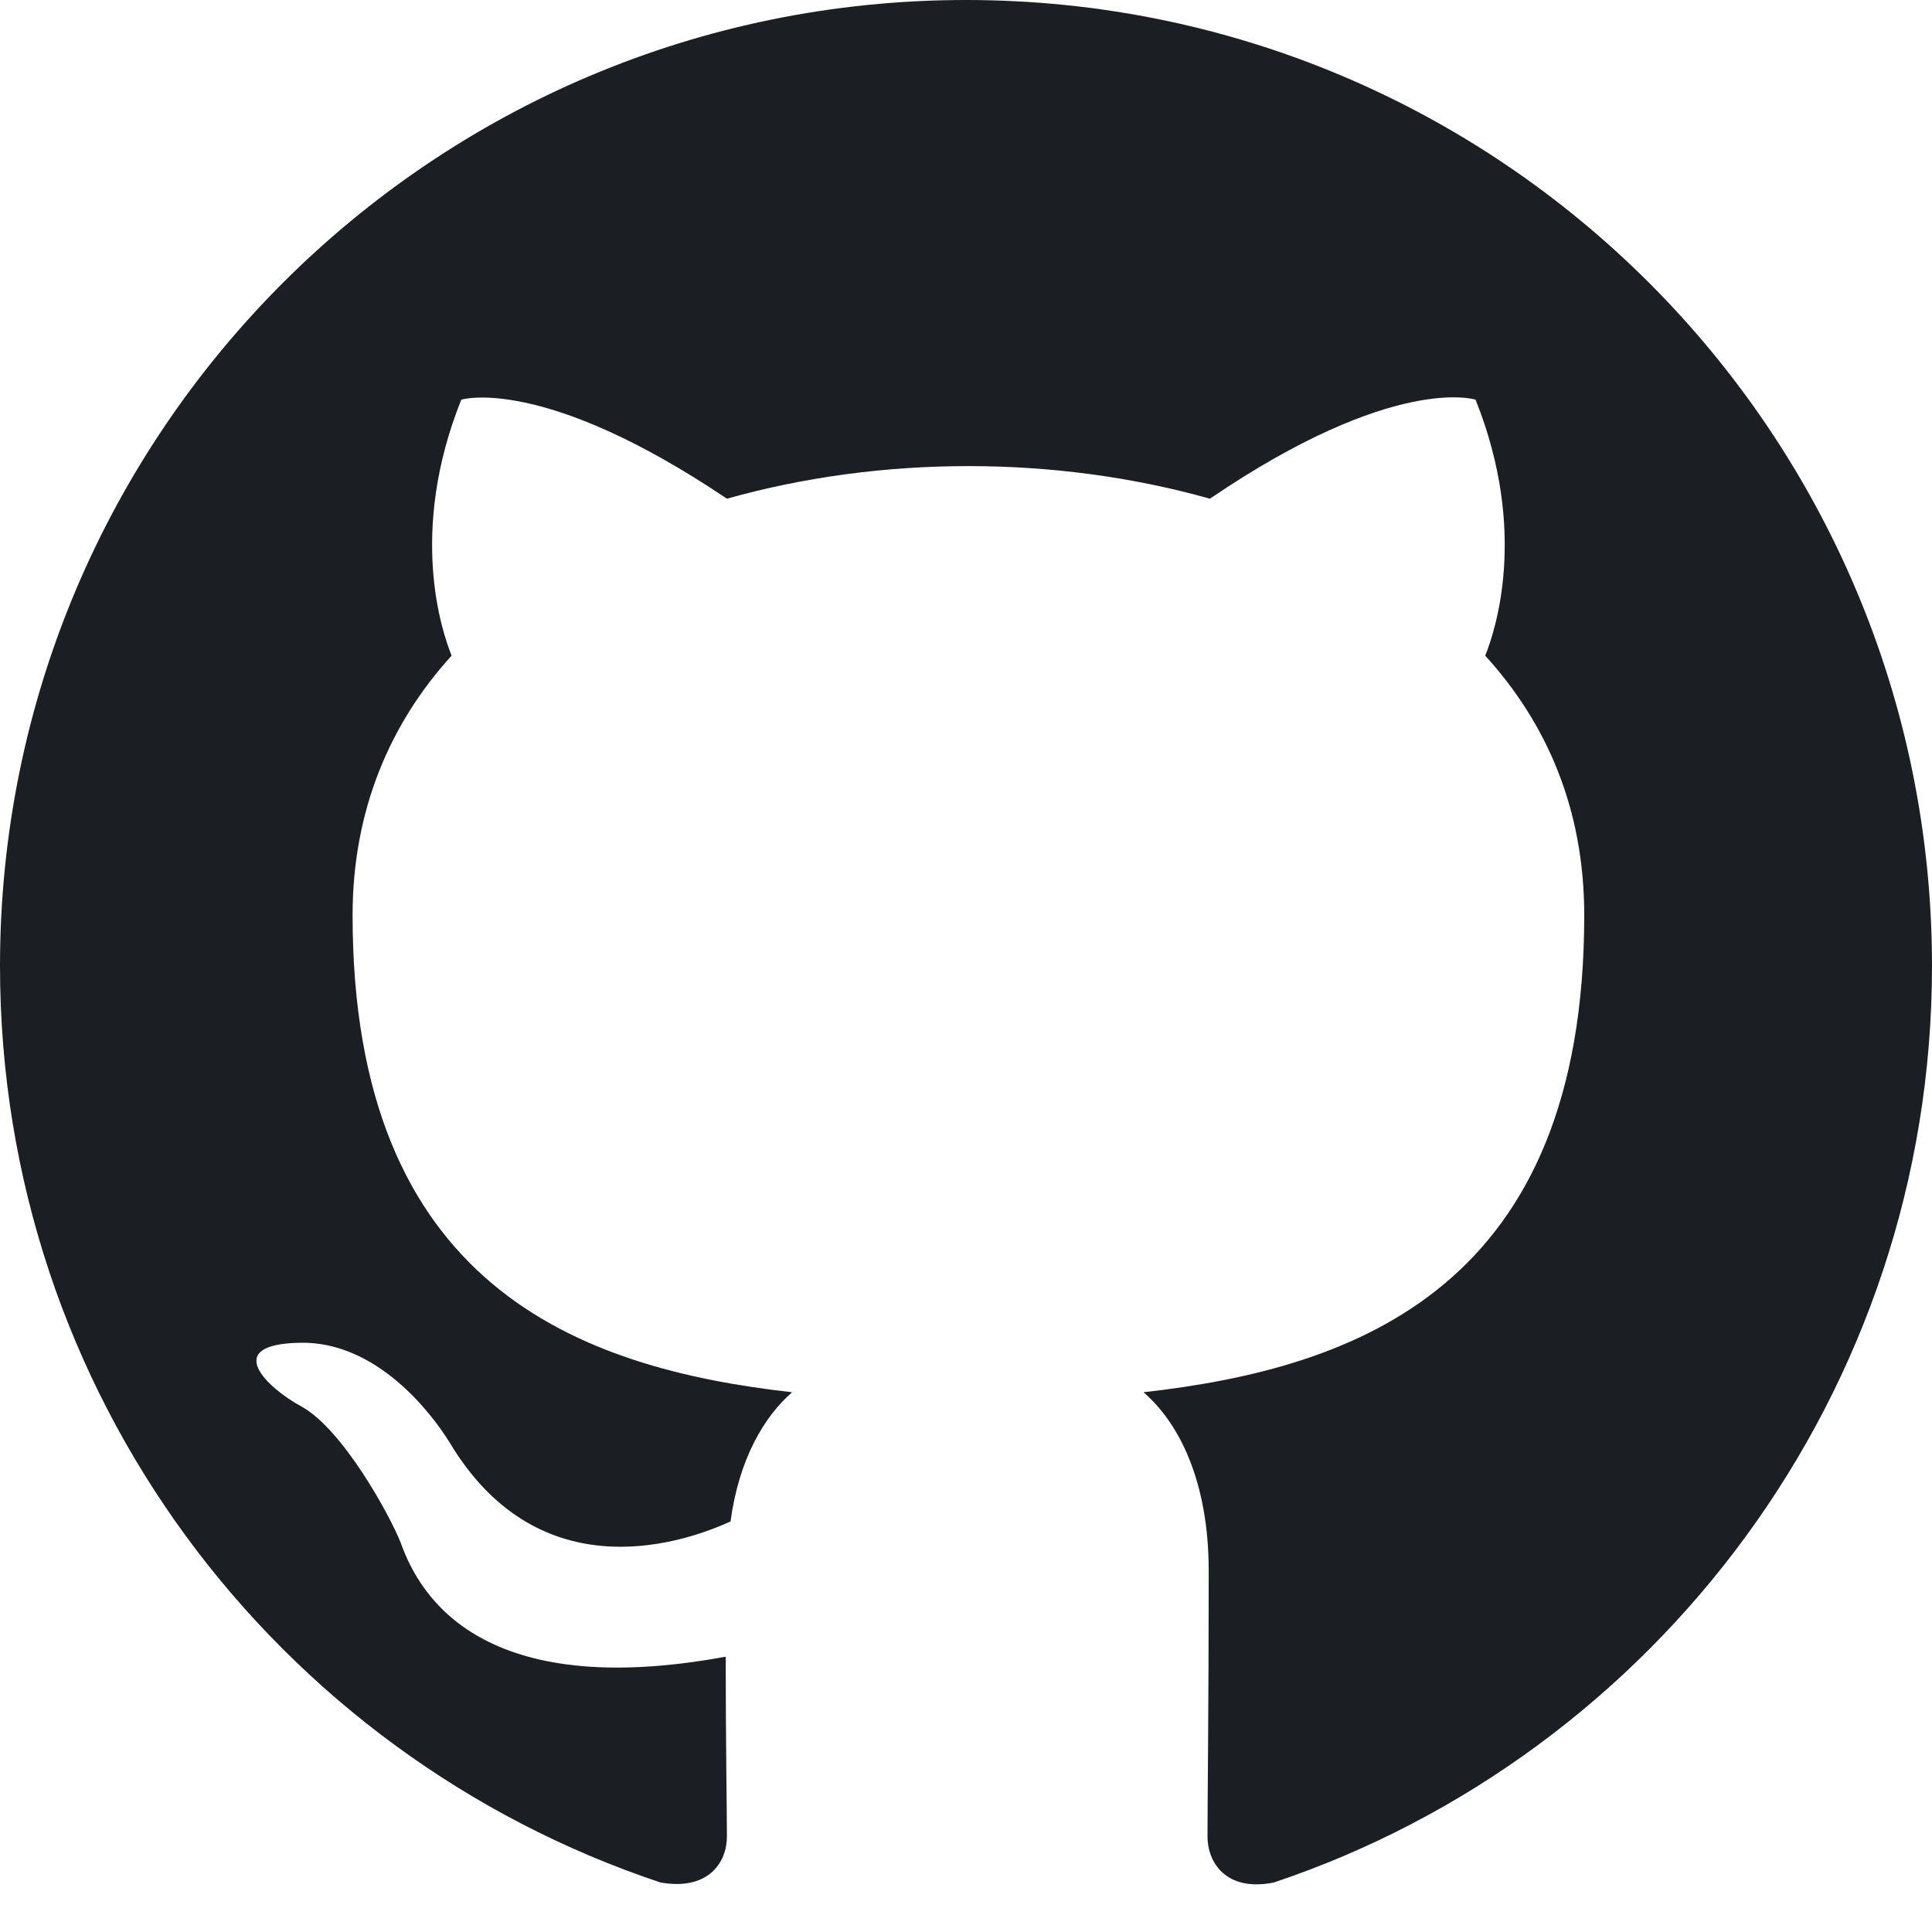
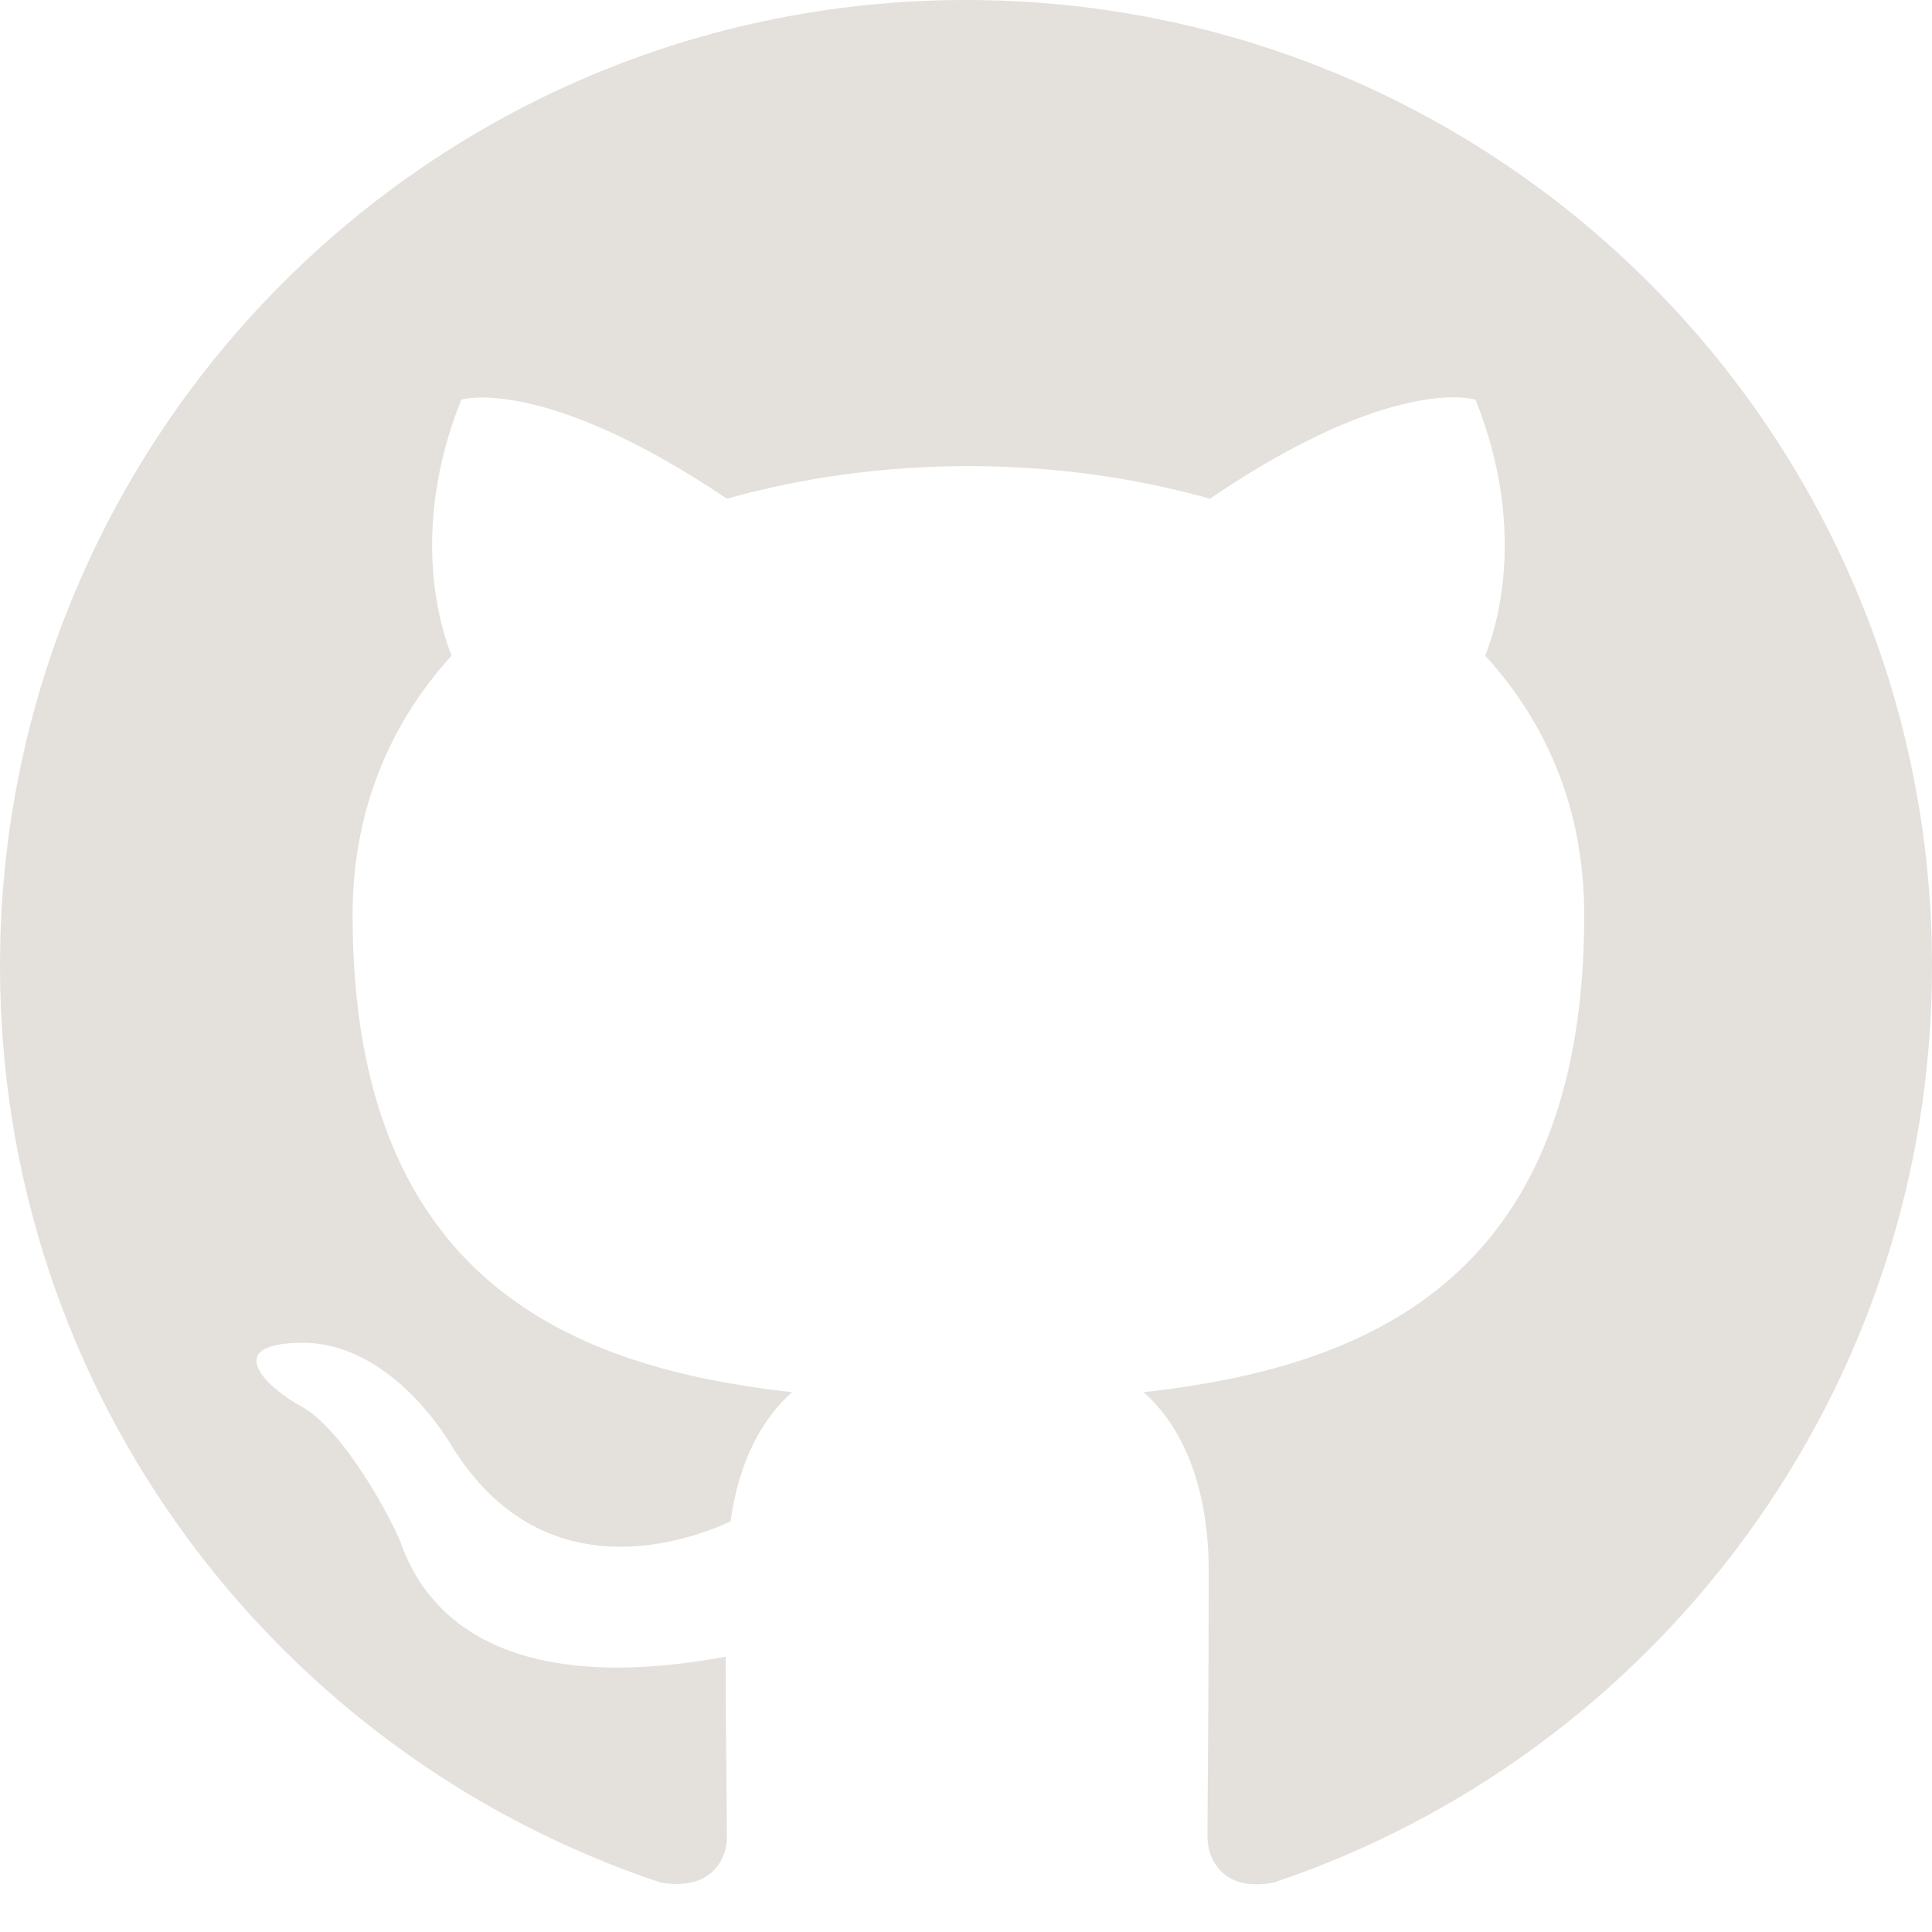
<svg xmlns="http://www.w3.org/2000/svg" width="1024" height="1024" viewBox="0 0 1024 1024" fill="none">
-   <path fill-rule="evenodd" clip-rule="evenodd" d="M8 0C3.58 0 0 3.58 0 8C0 11.54 2.29 14.53 5.47 15.59C5.87 15.66 6.02 15.42 6.02 15.21C6.02 15.02 6.01 14.39 6.01 13.72C4 14.09 3.48 13.23 3.32 12.78C3.23 12.55 2.84 11.84 2.5 11.65C2.22 11.5 1.82 11.13 2.49 11.12C3.12 11.11 3.57 11.7 3.72 11.94C4.44 13.15 5.59 12.81 6.05 12.6C6.12 12.08 6.33 11.73 6.56 11.53C4.78 11.33 2.92 10.64 2.92 7.58C2.92 6.71 3.23 5.99 3.74 5.43C3.66 5.23 3.38 4.41 3.82 3.31C3.82 3.31 4.49 3.1 6.02 4.13C6.66 3.95 7.34 3.86 8.02 3.86C8.7 3.86 9.38 3.95 10.02 4.13C11.55 3.09 12.22 3.31 12.22 3.31C12.66 4.41 12.38 5.23 12.3 5.43C12.81 5.99 13.12 6.7 13.12 7.58C13.12 10.65 11.25 11.33 9.47 11.53C9.76 11.78 10.01 12.26 10.01 13.01C10.01 14.08 10 14.94 10 15.21C10 15.42 10.15 15.67 10.55 15.59C13.71 14.53 16 11.53 16 8C16 3.58 12.42 0 8 0Z" transform="scale(64)" fill="#1B1F23" />
+   <path fill-rule="evenodd" clip-rule="evenodd" d="M8 0C3.58 0 0 3.58 0 8C0 11.54 2.29 14.53 5.47 15.59C5.87 15.66 6.02 15.42 6.02 15.21C6.02 15.02 6.01 14.39 6.01 13.72C4 14.09 3.48 13.23 3.32 12.78C3.23 12.55 2.84 11.84 2.5 11.65C2.22 11.5 1.82 11.13 2.49 11.12C3.12 11.11 3.57 11.7 3.72 11.94C4.44 13.15 5.59 12.81 6.05 12.6C6.12 12.08 6.33 11.73 6.56 11.53C4.78 11.33 2.92 10.64 2.92 7.58C2.92 6.71 3.23 5.99 3.74 5.43C3.66 5.23 3.38 4.41 3.82 3.31C3.82 3.31 4.49 3.1 6.02 4.13C6.66 3.95 7.34 3.86 8.02 3.86C8.7 3.86 9.38 3.95 10.02 4.13C11.55 3.09 12.22 3.31 12.22 3.31C12.66 4.41 12.38 5.23 12.3 5.43C12.81 5.99 13.12 6.7 13.12 7.58C13.12 10.65 11.25 11.33 9.47 11.53C9.76 11.78 10.01 12.26 10.01 13.01C10.01 14.08 10 14.94 10 15.21C10 15.42 10.15 15.67 10.55 15.59C13.71 14.53 16 11.53 16 8C16 3.58 12.42 0 8 0Z" transform="scale(64)" fill="#e4e0dc" />
</svg>
